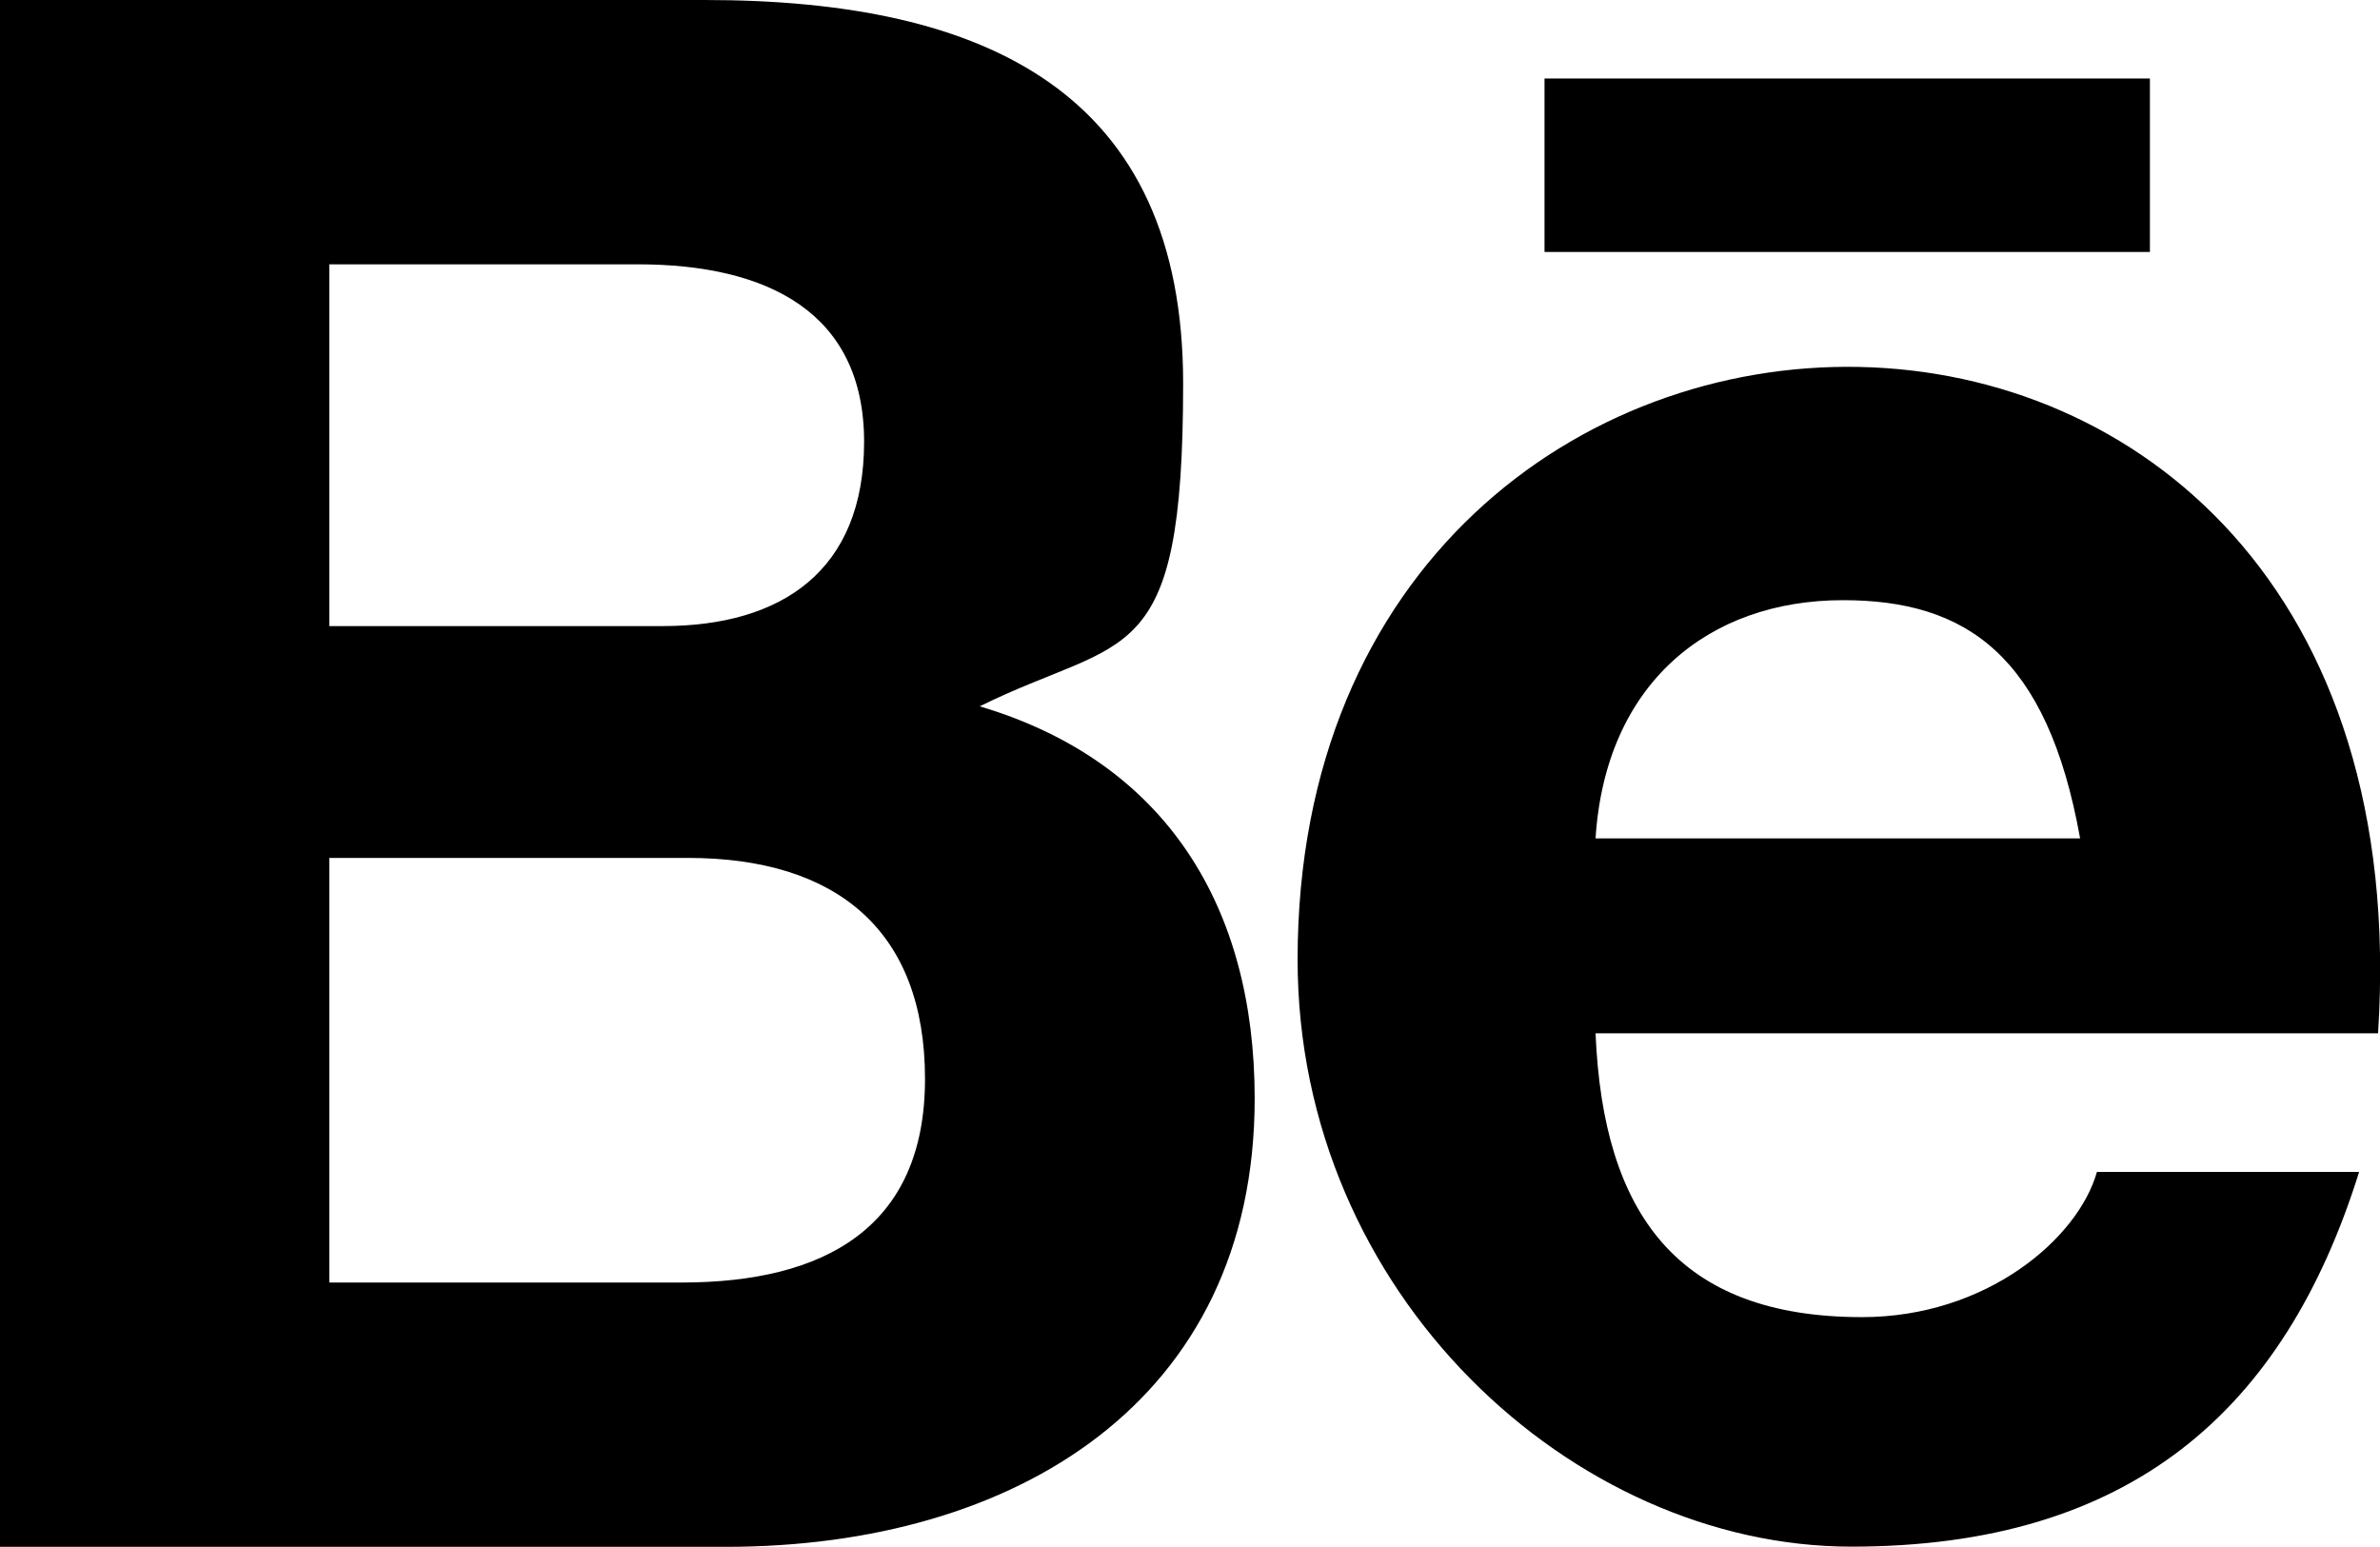
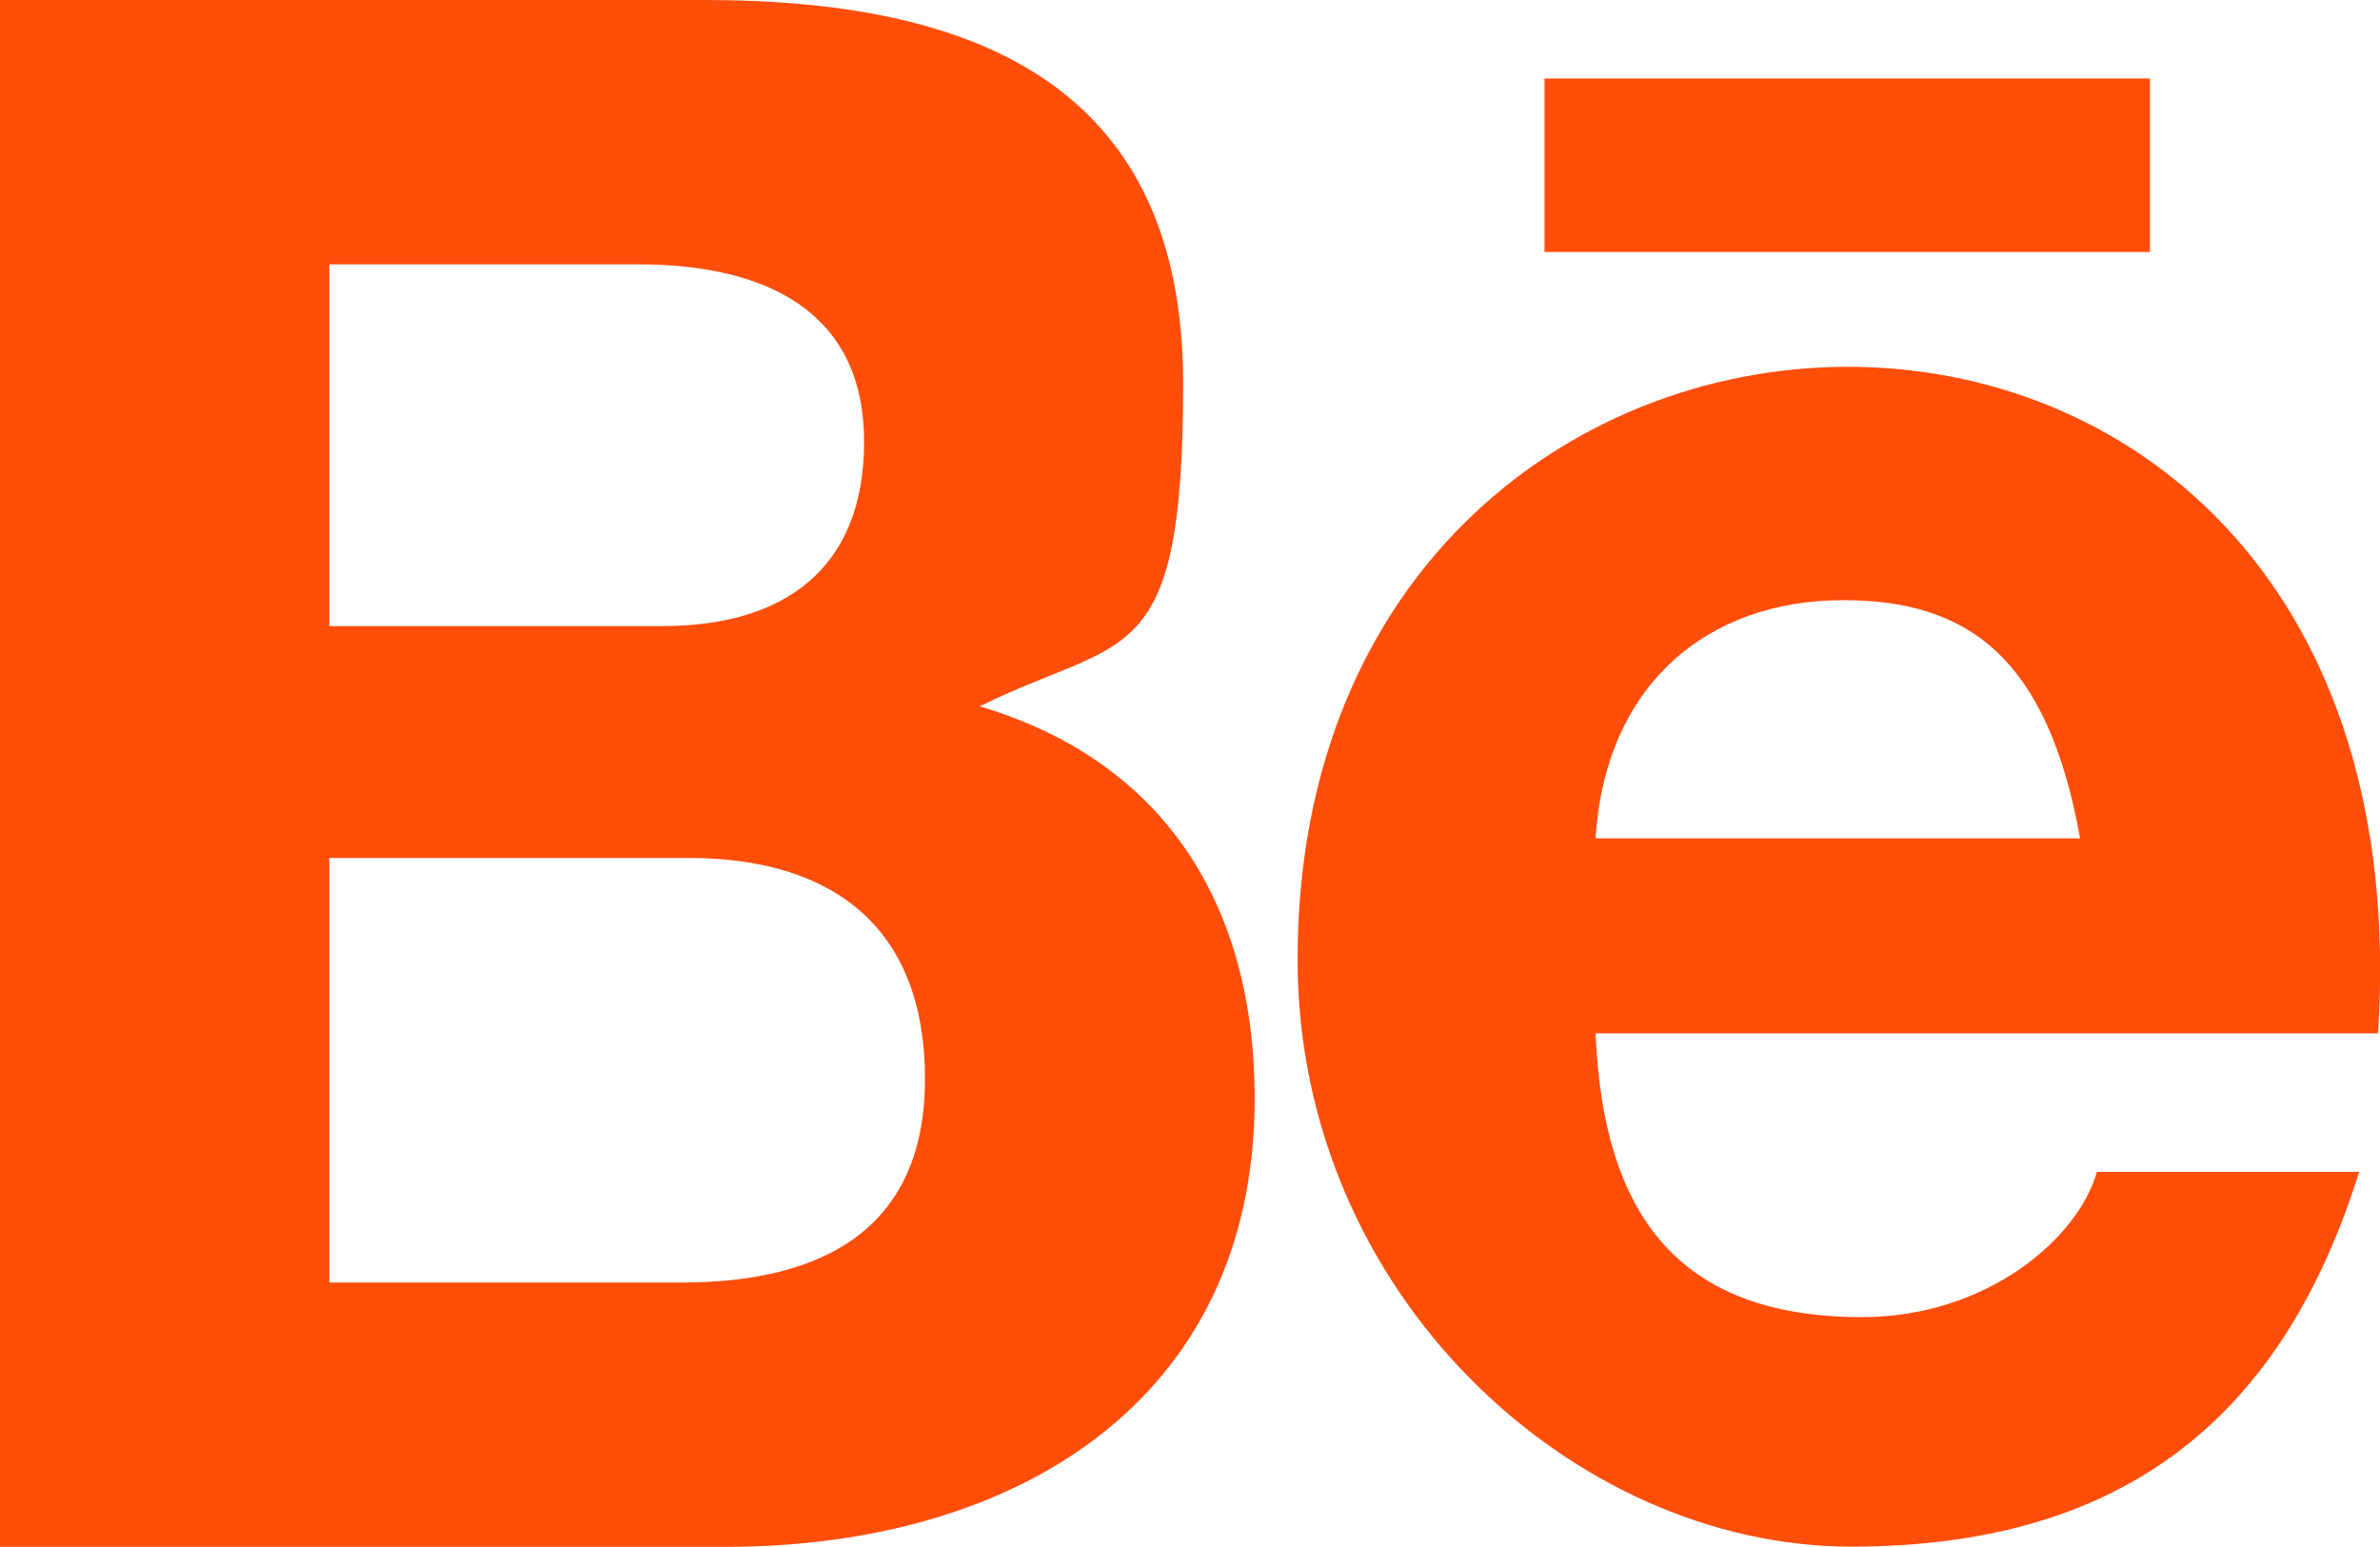
<svg xmlns="http://www.w3.org/2000/svg" id="Livello_1" version="1.1" viewBox="0 0 1230.9 800">
  <defs>
    <style>
      .st0 {
+         fill: #FF4D0A;
        fill-rule: evenodd;
      }
    </style>
  </defs>
  <g id="Page-1">
    <g id="Dribbble-Light-Preview">
      <g id="icons">
        <path id="behance-_x5B__x23_163_x5D_" class="st0" d="M798.8,130.3h313.1V40.6h-313.1v89.7ZM953.2,310.4c-69.8,0-122.9,43.3-128,123.2h250.6c-17-94.9-59.1-123.2-122.6-123.2h0ZM963,681.2c64.5,0,111.8-40.7,121.5-75.1h135.6c-38.8,124.1-118.8,193.8-262.6,193.8s-286.4-130.5-286.4-303.6c0-407.7,588.3-422.4,558.8,38.1h-404.7c3.9,93.5,42.5,146.8,137.8,146.8h0ZM352.6,663.3c74,0,125.8-28.5,125.8-105.3s-45.8-114.3-122.6-114.3h-185.5v219.6h182.3ZM342.8,323.8c61.6,0,104.1-28.7,104.1-95.3s-49.5-91.8-117.1-91.8h-159.5v187.1h172.5ZM364.6,0c145.9,0,247.3,48.2,247.3,198.3s-29.8,129.7-105.2,167c96.5,28.7,142.2,103.9,142.2,202.8,0,157-124.5,231.9-273.4,231.9H0V0h364.6Z" />
      </g>
    </g>
  </g>
</svg>
